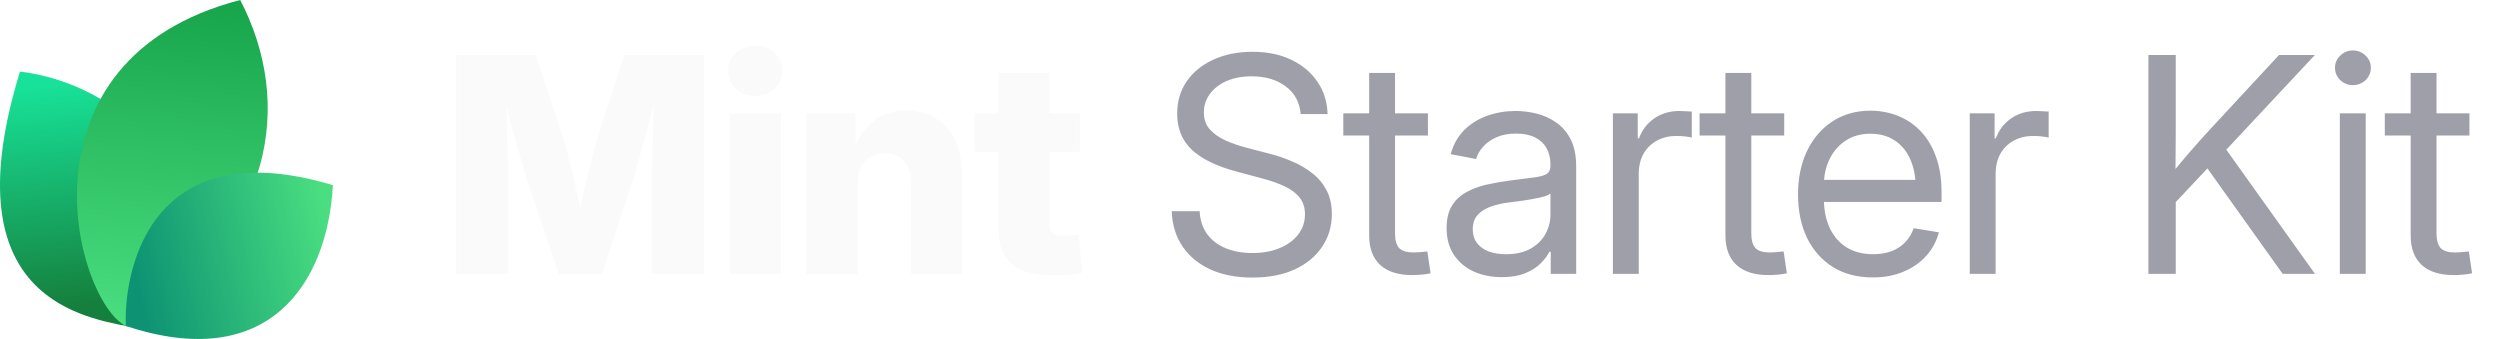
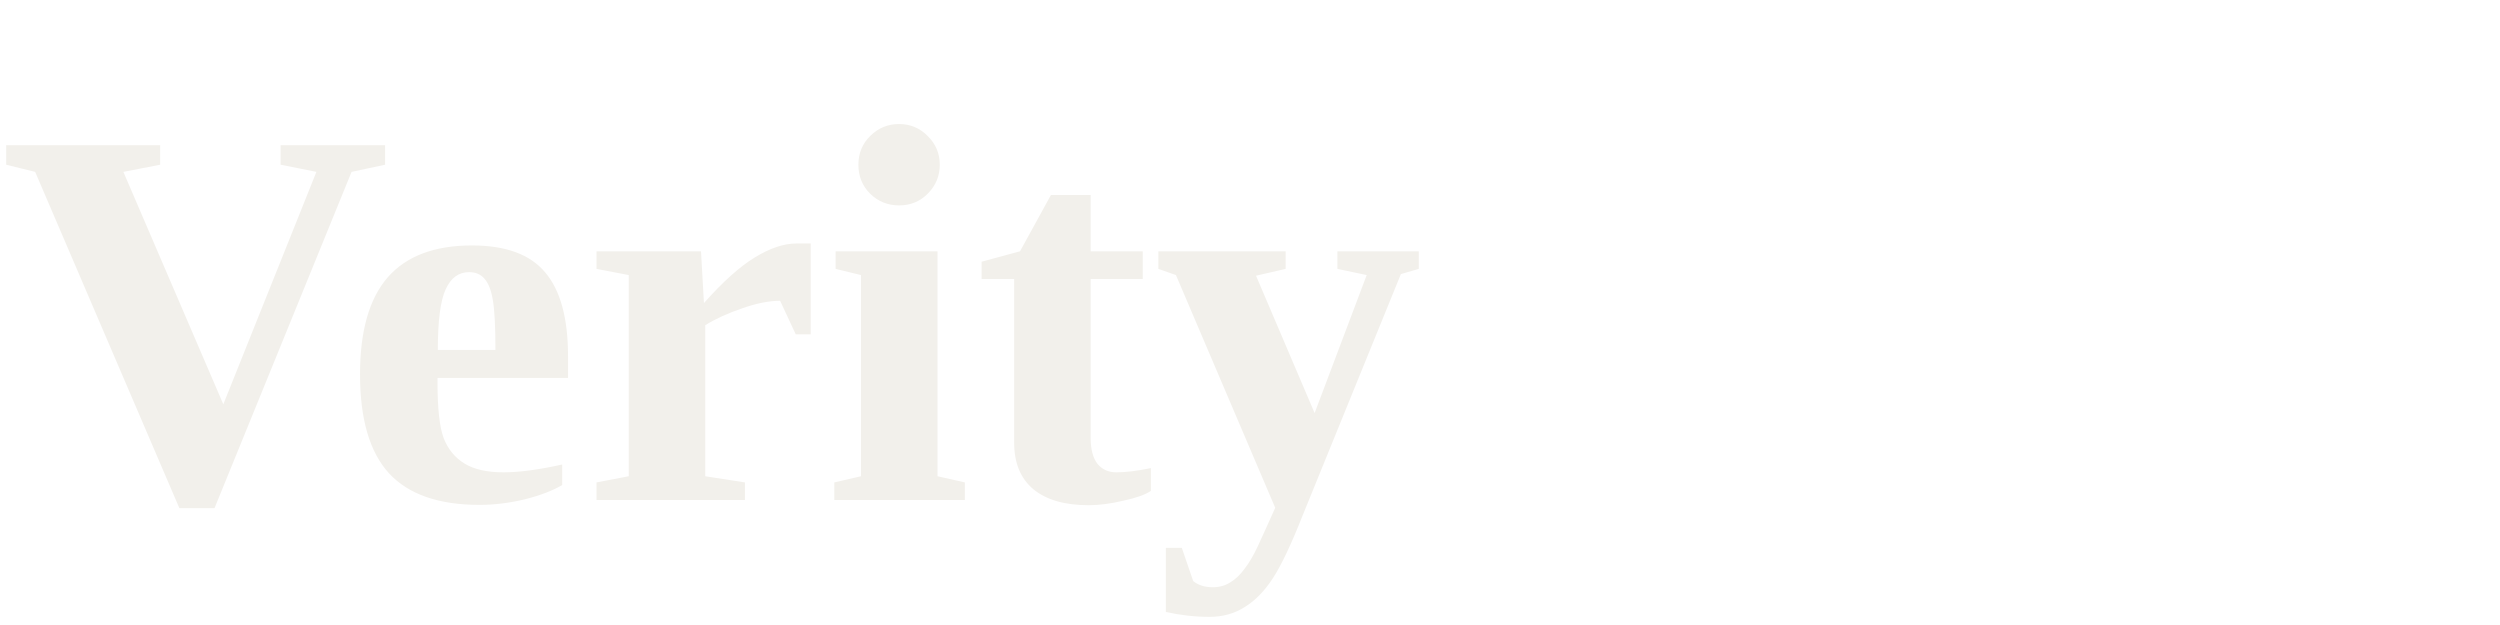
- <svg xmlns="http://www.w3.org/2000/svg" width="177" height="24" viewBox="0 0 177 24" fill="none">
-   <path d="M9.061 23.108C5.268 22.377 -3.391 20.627 1.417 5.064C9.634 6.099 16.973 14.064 9.061 23.108Z" fill="url(#paint0_linear_17557_2145)" />
-   <path d="M8.919 23.094C5.276 21.222 0.784 4.209 17.007 0C20.757 7.193 19.621 16.545 8.919 23.094Z" fill="url(#paint1_linear_17557_2145)" />
-   <path d="M8.914 23.079C8.735 19.882 10.159 9.085 23.57 13.111C23.181 20.123 18.984 26.418 8.914 23.079Z" fill="url(#paint2_linear_17557_2145)" />
-   <path d="M32.301 19.392V3.894H37.938L39.925 9.948C40.036 10.315 40.164 10.787 40.31 11.362C40.462 11.938 40.611 12.552 40.757 13.204C40.91 13.855 41.048 14.483 41.173 15.086C41.305 15.682 41.412 16.192 41.495 16.615H40.695C40.771 16.192 40.871 15.682 40.996 15.086C41.128 14.49 41.267 13.866 41.412 13.214C41.565 12.562 41.714 11.948 41.86 11.373C42.005 10.79 42.133 10.315 42.244 9.948L44.2 3.894H49.848V19.392H46.166V12.704C46.166 12.357 46.173 11.917 46.187 11.383C46.2 10.849 46.214 10.27 46.228 9.646C46.249 9.022 46.266 8.391 46.28 7.753C46.301 7.115 46.311 6.519 46.311 5.964H46.623C46.485 6.561 46.332 7.181 46.166 7.826C45.999 8.471 45.833 9.102 45.666 9.719C45.507 10.336 45.351 10.901 45.198 11.414C45.053 11.928 44.928 12.357 44.824 12.704L42.608 19.392H39.561L37.314 12.704C37.203 12.357 37.072 11.928 36.919 11.414C36.773 10.901 36.614 10.34 36.441 9.729C36.274 9.112 36.104 8.481 35.931 7.836C35.764 7.192 35.608 6.567 35.463 5.964H35.827C35.834 6.512 35.844 7.105 35.858 7.743C35.872 8.374 35.886 9.005 35.9 9.636C35.92 10.26 35.938 10.839 35.952 11.373C35.965 11.907 35.972 12.351 35.972 12.704V19.392H32.301ZM51.668 19.392V8.024H55.288V19.392H51.668ZM53.468 6.786C52.927 6.786 52.473 6.616 52.105 6.276C51.738 5.93 51.554 5.507 51.554 5.007C51.554 4.508 51.738 4.088 52.105 3.749C52.473 3.409 52.927 3.239 53.468 3.239C54.009 3.239 54.463 3.409 54.83 3.749C55.198 4.082 55.382 4.501 55.382 5.007C55.382 5.507 55.198 5.93 54.83 6.276C54.463 6.616 54.009 6.786 53.468 6.786ZM60.708 13.027V19.392H57.088V8.024H60.551L60.593 10.967H60.281C60.593 10.024 61.061 9.268 61.685 8.7C62.309 8.124 63.138 7.836 64.171 7.836C64.975 7.836 65.672 8.017 66.262 8.377C66.851 8.731 67.302 9.234 67.614 9.885C67.933 10.537 68.092 11.307 68.092 12.194V19.392H64.483V12.912C64.483 12.26 64.32 11.754 63.994 11.394C63.675 11.033 63.221 10.853 62.632 10.853C62.25 10.853 61.914 10.936 61.623 11.102C61.332 11.269 61.106 11.515 60.947 11.841C60.787 12.16 60.708 12.555 60.708 13.027ZM76.456 8.024V10.749H69.008V8.024H76.456ZM70.683 5.163H74.292V15.783C74.292 16.102 74.361 16.334 74.5 16.48C74.646 16.625 74.899 16.698 75.259 16.698C75.405 16.698 75.596 16.688 75.831 16.667C76.074 16.646 76.251 16.629 76.362 16.615L76.632 19.309C76.313 19.378 75.963 19.427 75.582 19.455C75.207 19.482 74.836 19.496 74.469 19.496C73.2 19.496 72.25 19.222 71.619 18.674C70.995 18.127 70.683 17.308 70.683 16.22V5.163Z" fill="#FAFAFA" />
-   <path d="M88.667 19.652C87.523 19.652 86.528 19.458 85.682 19.07C84.843 18.681 84.188 18.137 83.716 17.437C83.245 16.736 82.992 15.908 82.957 14.951H84.933C84.968 15.596 85.148 16.14 85.474 16.584C85.8 17.021 86.24 17.354 86.795 17.582C87.35 17.804 87.974 17.915 88.667 17.915C89.388 17.915 90.026 17.801 90.581 17.572C91.143 17.343 91.583 17.024 91.902 16.615C92.228 16.199 92.391 15.717 92.391 15.169C92.391 14.698 92.266 14.306 92.017 13.994C91.767 13.675 91.413 13.408 90.956 13.193C90.498 12.978 89.954 12.787 89.323 12.621L87.502 12.132C86.123 11.765 85.082 11.255 84.382 10.603C83.689 9.944 83.342 9.095 83.342 8.055C83.342 7.174 83.571 6.404 84.028 5.746C84.486 5.087 85.117 4.577 85.921 4.217C86.726 3.849 87.645 3.666 88.678 3.666C89.718 3.666 90.63 3.853 91.413 4.227C92.204 4.602 92.824 5.122 93.275 5.787C93.726 6.446 93.965 7.209 93.993 8.076H92.089C92.013 7.23 91.656 6.574 91.018 6.11C90.387 5.638 89.586 5.403 88.615 5.403C87.95 5.403 87.36 5.513 86.847 5.735C86.341 5.957 85.946 6.262 85.661 6.651C85.377 7.032 85.235 7.469 85.235 7.961C85.235 8.447 85.377 8.849 85.661 9.168C85.946 9.48 86.317 9.74 86.774 9.948C87.232 10.149 87.724 10.319 88.251 10.457L89.884 10.884C90.439 11.023 90.977 11.206 91.496 11.435C92.023 11.657 92.495 11.934 92.911 12.267C93.334 12.593 93.67 12.995 93.92 13.474C94.17 13.945 94.294 14.504 94.294 15.149C94.294 16.015 94.066 16.788 93.608 17.468C93.157 18.148 92.512 18.681 91.673 19.07C90.834 19.458 89.832 19.652 88.667 19.652ZM101.097 8.024V9.594H95.106V8.024H101.097ZM96.937 5.163H98.767V16.521C98.767 17 98.865 17.347 99.059 17.562C99.26 17.77 99.6 17.874 100.078 17.874C100.21 17.874 100.366 17.867 100.546 17.853C100.733 17.832 100.903 17.815 101.056 17.801L101.285 19.351C101.097 19.392 100.886 19.423 100.65 19.444C100.414 19.465 100.189 19.475 99.974 19.475C98.996 19.475 98.244 19.236 97.717 18.758C97.197 18.272 96.937 17.579 96.937 16.677V5.163ZM106.33 19.621C105.595 19.621 104.932 19.489 104.343 19.226C103.754 18.955 103.285 18.564 102.939 18.05C102.592 17.53 102.419 16.896 102.419 16.147C102.419 15.495 102.547 14.965 102.804 14.556C103.06 14.146 103.403 13.828 103.833 13.599C104.263 13.363 104.742 13.186 105.269 13.068C105.796 12.95 106.333 12.857 106.881 12.787C107.574 12.69 108.132 12.617 108.555 12.569C108.978 12.52 109.287 12.441 109.481 12.33C109.675 12.212 109.772 12.014 109.772 11.737V11.654C109.772 11.203 109.679 10.815 109.492 10.489C109.311 10.163 109.041 9.91 108.68 9.729C108.32 9.549 107.872 9.459 107.338 9.459C106.805 9.459 106.34 9.546 105.945 9.719C105.556 9.892 105.241 10.118 104.998 10.395C104.755 10.665 104.593 10.953 104.509 11.258L102.71 10.915C102.897 10.222 103.22 9.65 103.677 9.199C104.135 8.748 104.679 8.412 105.31 8.19C105.941 7.968 106.607 7.857 107.307 7.857C107.8 7.857 108.295 7.92 108.795 8.044C109.301 8.169 109.765 8.381 110.188 8.679C110.611 8.97 110.951 9.369 111.208 9.875C111.464 10.374 111.593 11.005 111.593 11.768V19.392H109.793V17.822H109.7C109.568 18.085 109.363 18.359 109.086 18.643C108.809 18.921 108.444 19.153 107.994 19.34C107.543 19.527 106.988 19.621 106.33 19.621ZM106.621 17.998C107.321 17.998 107.904 17.867 108.368 17.603C108.84 17.333 109.19 16.986 109.419 16.563C109.654 16.133 109.772 15.682 109.772 15.211V13.692C109.703 13.769 109.554 13.841 109.325 13.911C109.096 13.973 108.829 14.032 108.524 14.088C108.226 14.143 107.921 14.192 107.609 14.233C107.304 14.275 107.033 14.309 106.798 14.337C106.354 14.393 105.938 14.49 105.549 14.628C105.168 14.76 104.86 14.954 104.624 15.211C104.388 15.467 104.27 15.811 104.27 16.241C104.27 16.615 104.367 16.934 104.561 17.198C104.762 17.461 105.04 17.662 105.393 17.801C105.747 17.933 106.156 17.998 106.621 17.998ZM114.193 19.392V8.024H115.951V9.792H116.045C116.253 9.209 116.61 8.741 117.116 8.388C117.622 8.034 118.219 7.857 118.905 7.857C119.058 7.857 119.217 7.864 119.384 7.878C119.55 7.885 119.682 7.892 119.779 7.899V9.74C119.716 9.719 119.578 9.695 119.363 9.667C119.155 9.639 118.922 9.625 118.666 9.625C118.174 9.625 117.726 9.733 117.324 9.948C116.922 10.163 116.603 10.471 116.367 10.874C116.138 11.276 116.024 11.758 116.024 12.319V19.392H114.193ZM126.322 8.024V9.594H120.33V8.024H126.322ZM122.161 5.163H123.992V16.521C123.992 17 124.089 17.347 124.283 17.562C124.484 17.77 124.824 17.874 125.302 17.874C125.434 17.874 125.59 17.867 125.77 17.853C125.958 17.832 126.127 17.815 126.28 17.801L126.509 19.351C126.322 19.392 126.11 19.423 125.874 19.444C125.639 19.465 125.413 19.475 125.198 19.475C124.221 19.475 123.468 19.236 122.941 18.758C122.421 18.272 122.161 17.579 122.161 16.677V5.163ZM132.604 19.642C131.502 19.642 130.555 19.396 129.765 18.903C128.974 18.404 128.364 17.714 127.934 16.834C127.511 15.946 127.3 14.927 127.3 13.775C127.3 12.611 127.511 11.584 127.934 10.697C128.364 9.802 128.964 9.102 129.734 8.596C130.51 8.089 131.408 7.836 132.428 7.836C133.1 7.836 133.738 7.954 134.341 8.19C134.952 8.426 135.489 8.783 135.954 9.261C136.425 9.74 136.793 10.343 137.056 11.071C137.327 11.792 137.462 12.645 137.462 13.63V14.296H128.433V12.735H136.463L135.631 13.297C135.631 12.541 135.506 11.876 135.257 11.3C135.007 10.725 134.643 10.277 134.165 9.958C133.686 9.632 133.107 9.469 132.428 9.469C131.748 9.469 131.162 9.632 130.67 9.958C130.177 10.284 129.796 10.725 129.526 11.279C129.262 11.827 129.13 12.441 129.13 13.12V14.046C129.13 14.864 129.273 15.572 129.557 16.168C129.841 16.757 130.243 17.211 130.763 17.53C131.283 17.842 131.901 17.998 132.615 17.998C133.093 17.998 133.523 17.929 133.905 17.79C134.293 17.645 134.619 17.433 134.882 17.156C135.153 16.879 135.354 16.546 135.486 16.157L137.275 16.449C137.108 17.08 136.81 17.634 136.38 18.113C135.95 18.591 135.413 18.966 134.768 19.236C134.123 19.507 133.402 19.642 132.604 19.642ZM139.459 19.392V8.024H141.217V9.792H141.311C141.519 9.209 141.876 8.741 142.382 8.388C142.888 8.034 143.485 7.857 144.171 7.857C144.324 7.857 144.483 7.864 144.649 7.878C144.816 7.885 144.948 7.892 145.045 7.899V9.74C144.982 9.719 144.844 9.695 144.629 9.667C144.421 9.639 144.188 9.625 143.932 9.625C143.439 9.625 142.992 9.733 142.59 9.948C142.188 10.163 141.869 10.471 141.633 10.874C141.404 11.276 141.29 11.758 141.29 12.319V19.392H139.459ZM153.429 14.961V12.715C153.783 12.257 154.136 11.82 154.49 11.404C154.844 10.981 155.204 10.565 155.572 10.156C155.939 9.74 156.314 9.327 156.695 8.918L161.355 3.894H163.893L157.277 10.967H157.184L153.429 14.961ZM152.108 19.392V3.894H154.043V9.241L154.022 12.559L154.043 13.505V19.392H152.108ZM161.615 19.392L155.967 11.477L157.173 9.969L163.903 19.392H161.615ZM165.661 19.392V8.024H167.492V19.392H165.661ZM166.587 6.027C166.24 6.027 165.942 5.909 165.692 5.673C165.443 5.43 165.318 5.139 165.318 4.799C165.318 4.459 165.443 4.172 165.692 3.936C165.942 3.693 166.24 3.572 166.587 3.572C166.934 3.572 167.232 3.693 167.482 3.936C167.731 4.172 167.856 4.459 167.856 4.799C167.856 5.139 167.731 5.43 167.482 5.673C167.232 5.909 166.934 6.027 166.587 6.027ZM174.836 8.024V9.594H168.844V8.024H174.836ZM170.675 5.163H172.506V16.521C172.506 17 172.603 17.347 172.797 17.562C172.998 17.77 173.338 17.874 173.816 17.874C173.948 17.874 174.104 17.867 174.284 17.853C174.472 17.832 174.641 17.815 174.794 17.801L175.023 19.351C174.836 19.392 174.624 19.423 174.388 19.444C174.153 19.465 173.927 19.475 173.712 19.475C172.735 19.475 171.982 19.236 171.455 18.758C170.935 18.272 170.675 17.579 170.675 16.677V5.163Z" fill="#9F9FA9" />
-   <defs>
-     <linearGradient id="paint0_linear_17557_2145" x1="3.776" y1="5.916" x2="5.232" y2="21.559" gradientUnits="userSpaceOnUse">
-       <stop stop-color="#18E299" />
-       <stop offset="1" stop-color="#15803D" />
-     </linearGradient>
-     <linearGradient id="paint1_linear_17557_2145" x1="12.171" y1="-0.718" x2="10.19" y2="22.983" gradientUnits="userSpaceOnUse">
-       <stop stop-color="#16A34A" />
-       <stop offset="1" stop-color="#4ADE80" />
-     </linearGradient>
-     <linearGradient id="paint2_linear_17557_2145" x1="23.133" y1="15.353" x2="9.338" y2="18.52" gradientUnits="userSpaceOnUse">
-       <stop stop-color="#4ADE80" />
-       <stop offset="1" stop-color="#0D9373" />
-     </linearGradient>
-   </defs>
+ <svg xmlns="http://www.w3.org/2000/svg" width="120" height="30" viewBox="0 0 120 30">
+   <text x="0" y="24" font-family="Georgia, 'Times New Roman', serif" font-size="26" font-weight="600" fill="#F2F0EB">Verity</text>
</svg>
